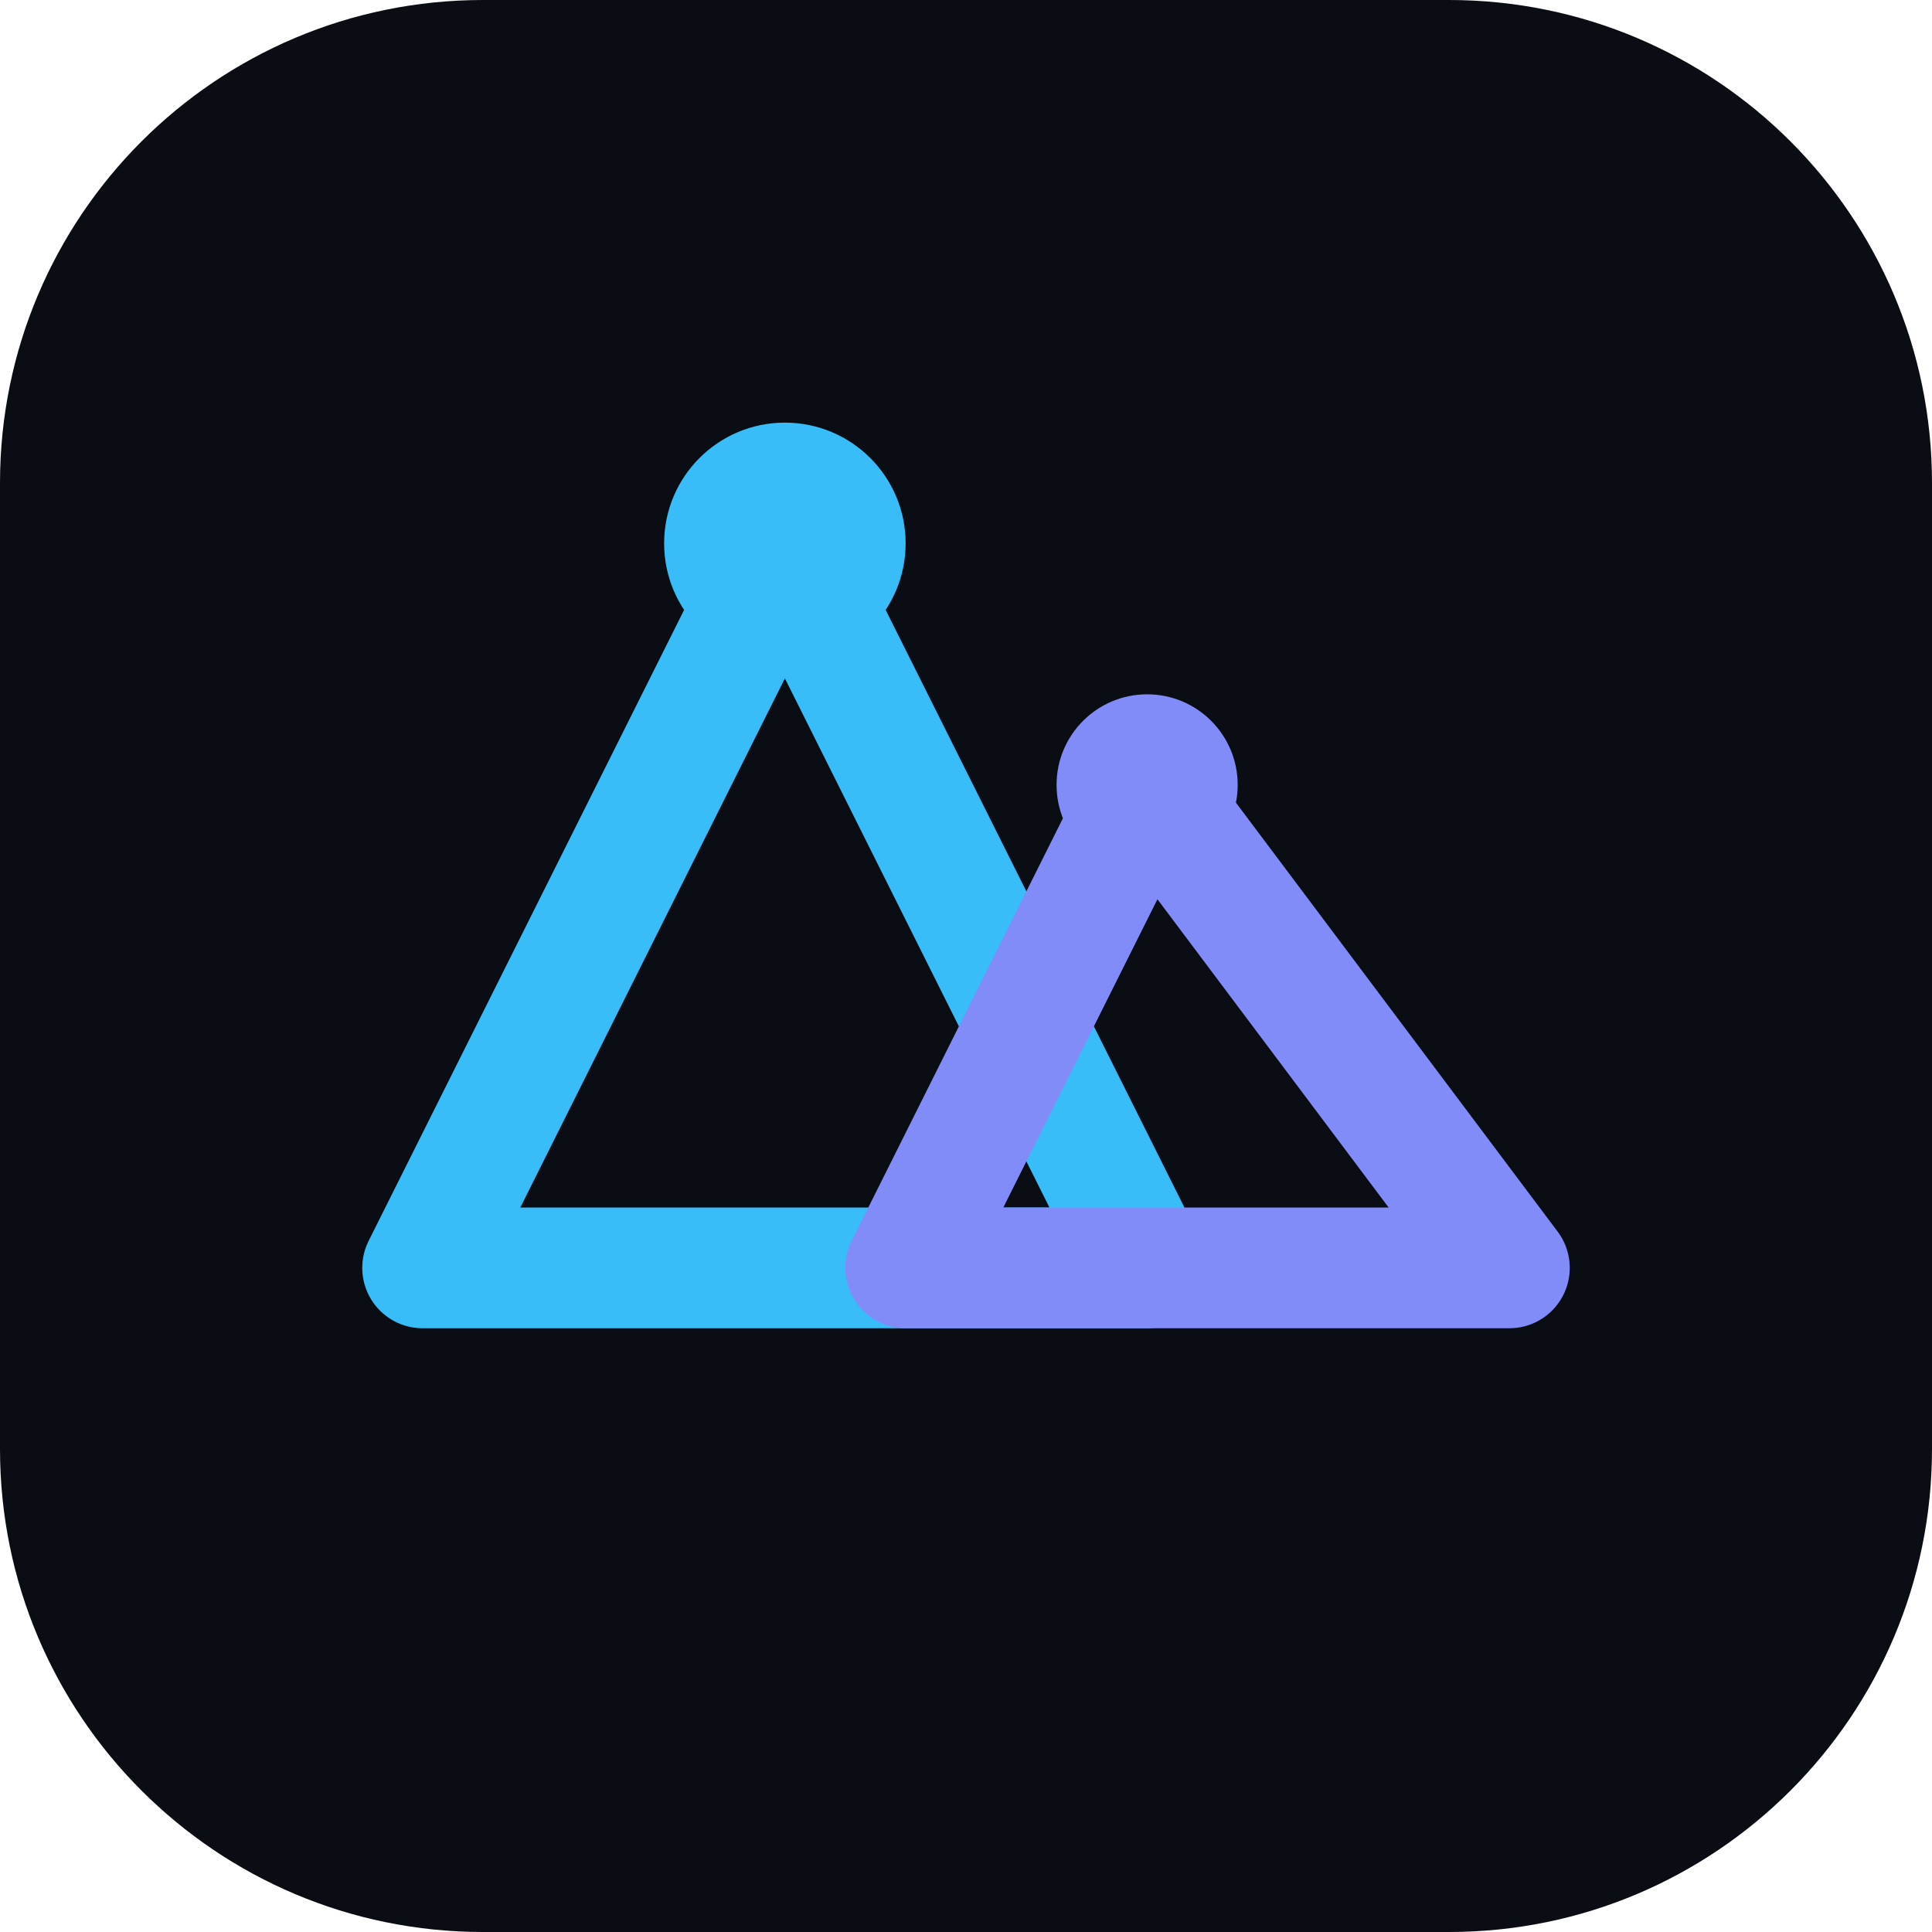
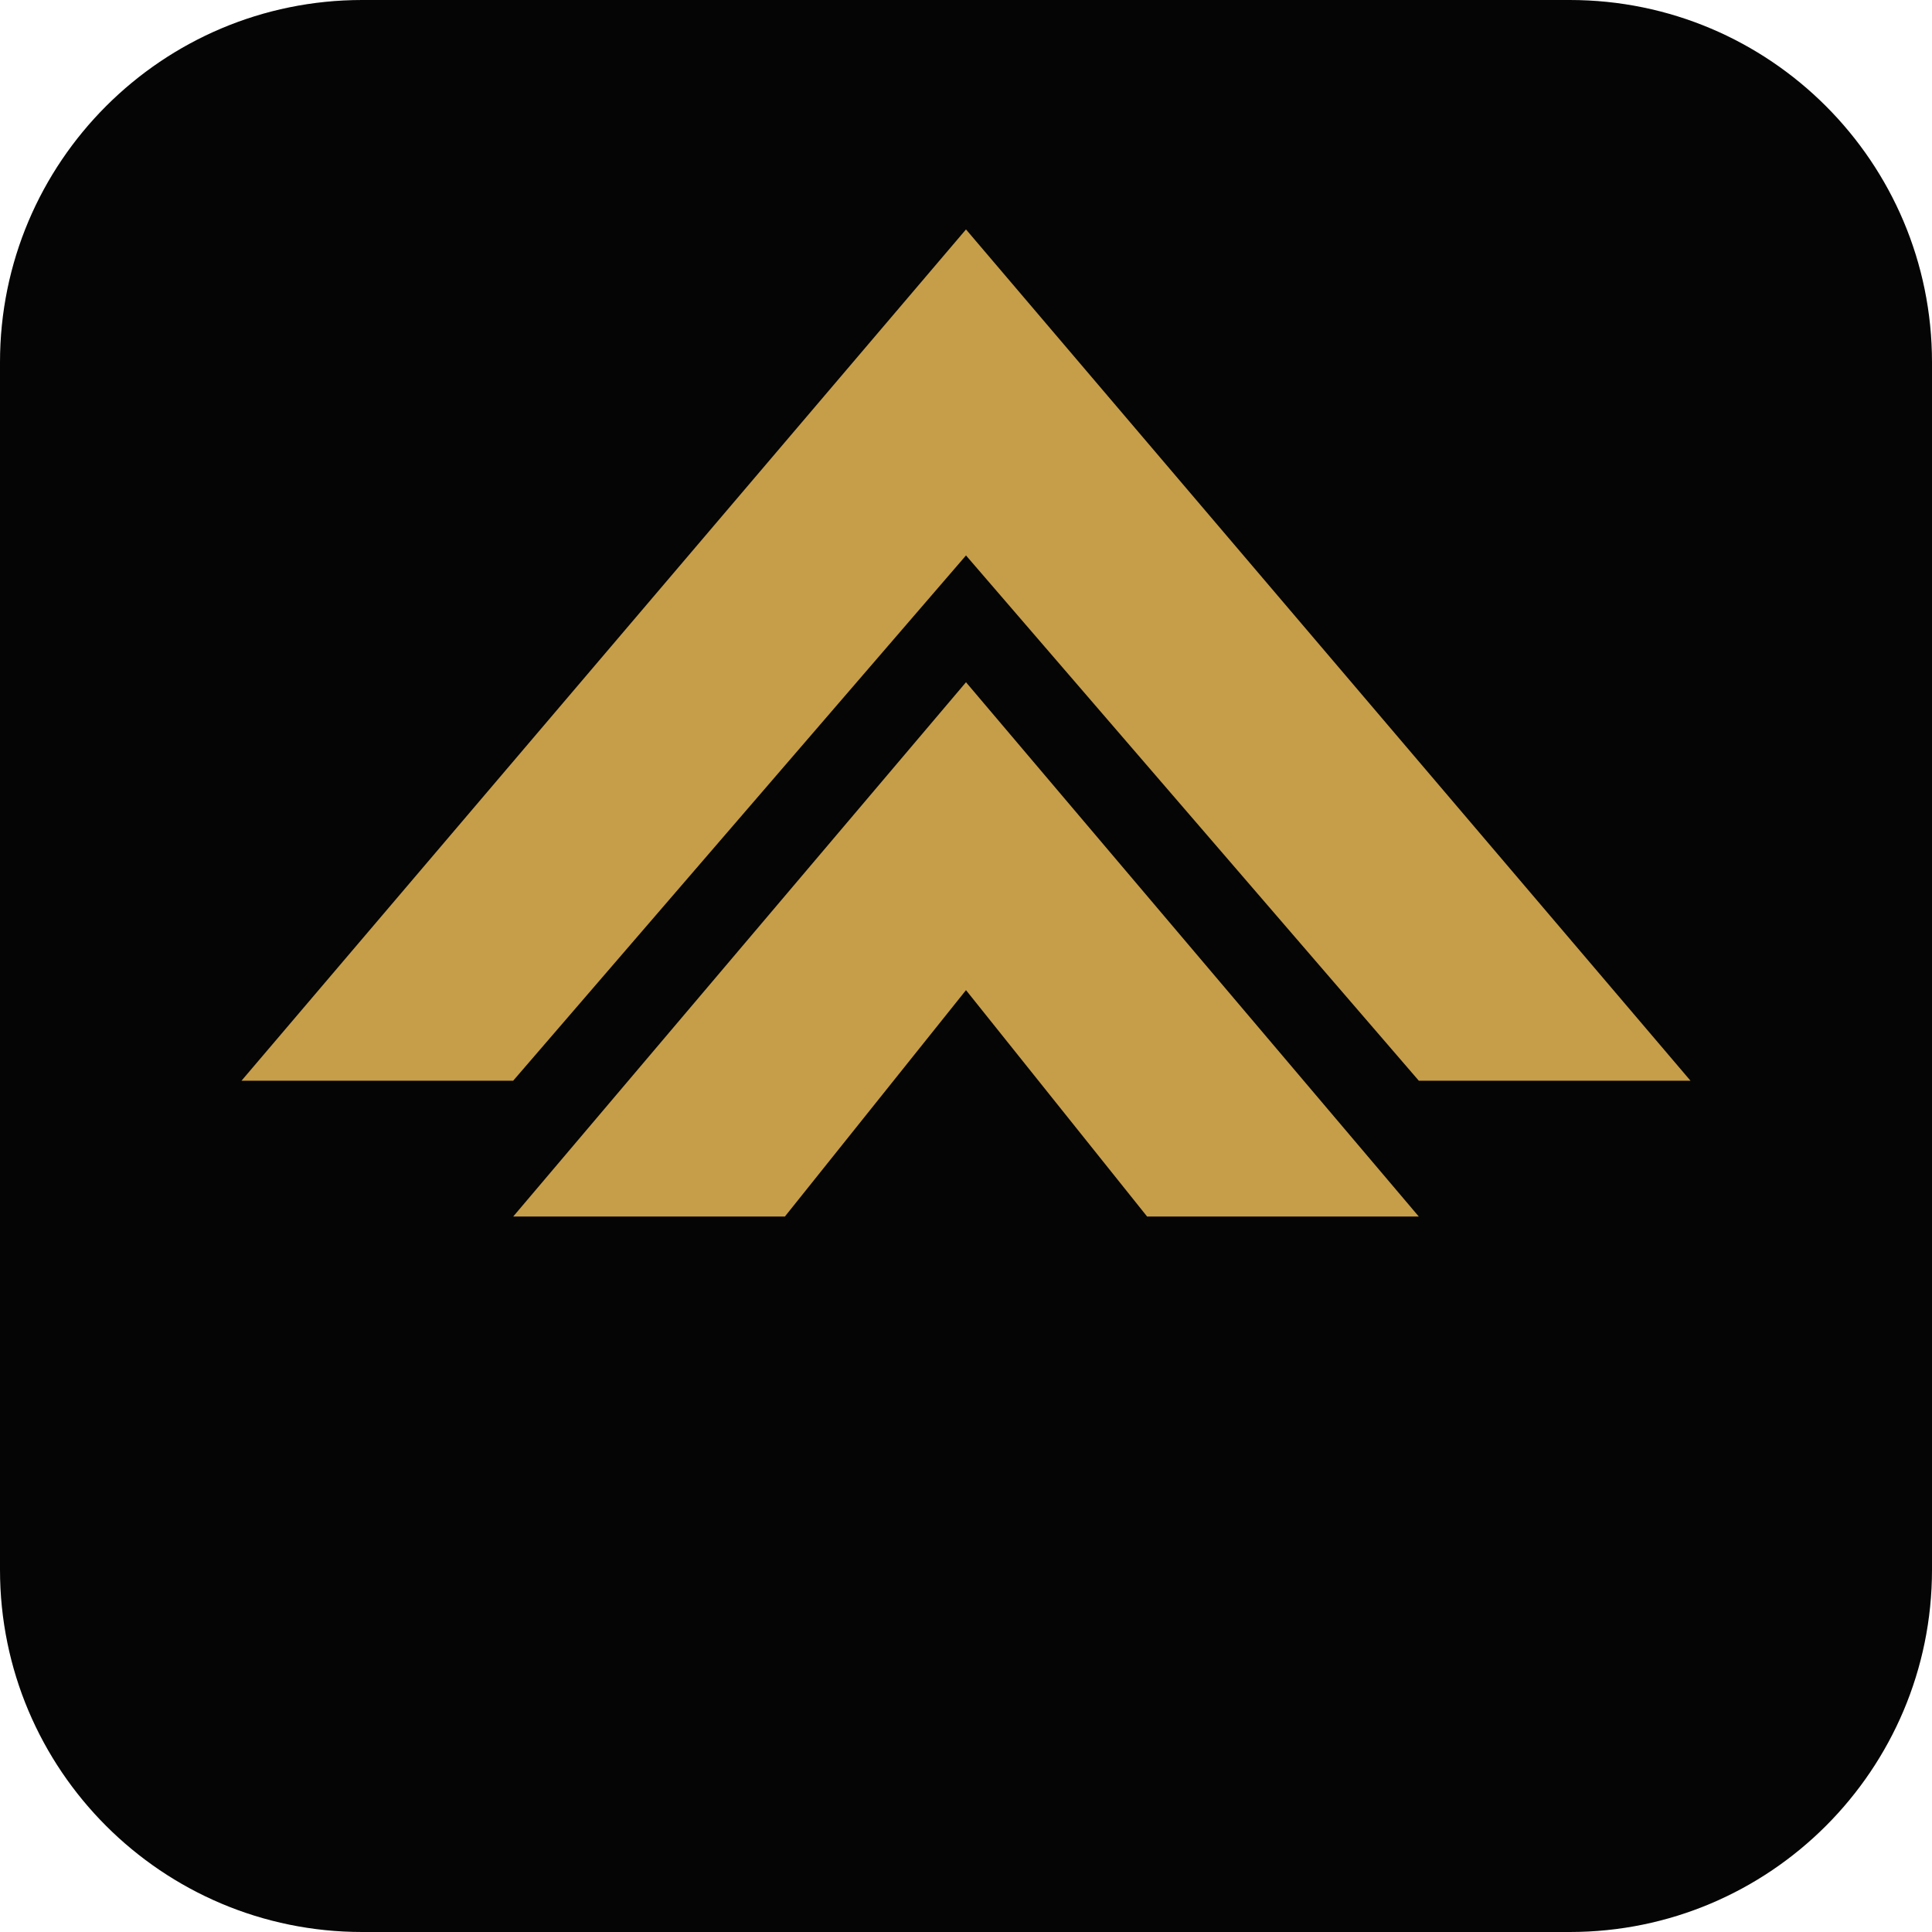
<svg xmlns="http://www.w3.org/2000/svg" viewBox="0 0 32 32" fill="none">
-   <rect width="32" height="32" rx="8" fill="#0A0D14" />
-   <path d="M7 21L13 9L19 21H7Z" stroke="#38BDF8" stroke-width="2" stroke-linecap="round" stroke-linejoin="round" />
-   <path d="M15 21L19 13L25 21H15Z" stroke="#818CF8" stroke-width="2" stroke-linecap="round" stroke-linejoin="round" />
-   <circle cx="13" cy="9" r="2" fill="#38BDF8" />
-   <circle cx="19" cy="13" r="1.5" fill="#818CF8" />
+   <rect width="32" height="32" rx="6" fill="#050505" />
+   <g fill="#C69D49" transform="translate(1, 2) scale(0.3)">
+     <path d="M 50 6 L 90 53 L 75 53 L 50 24 L 25 53 L 10 53 Z" />
+     <path d="M 50 31 L 75 60.5 L 60 60.5 L 50 48 L 40 60.5 L 25 60.5 Z" />
+   </g>
</svg>
